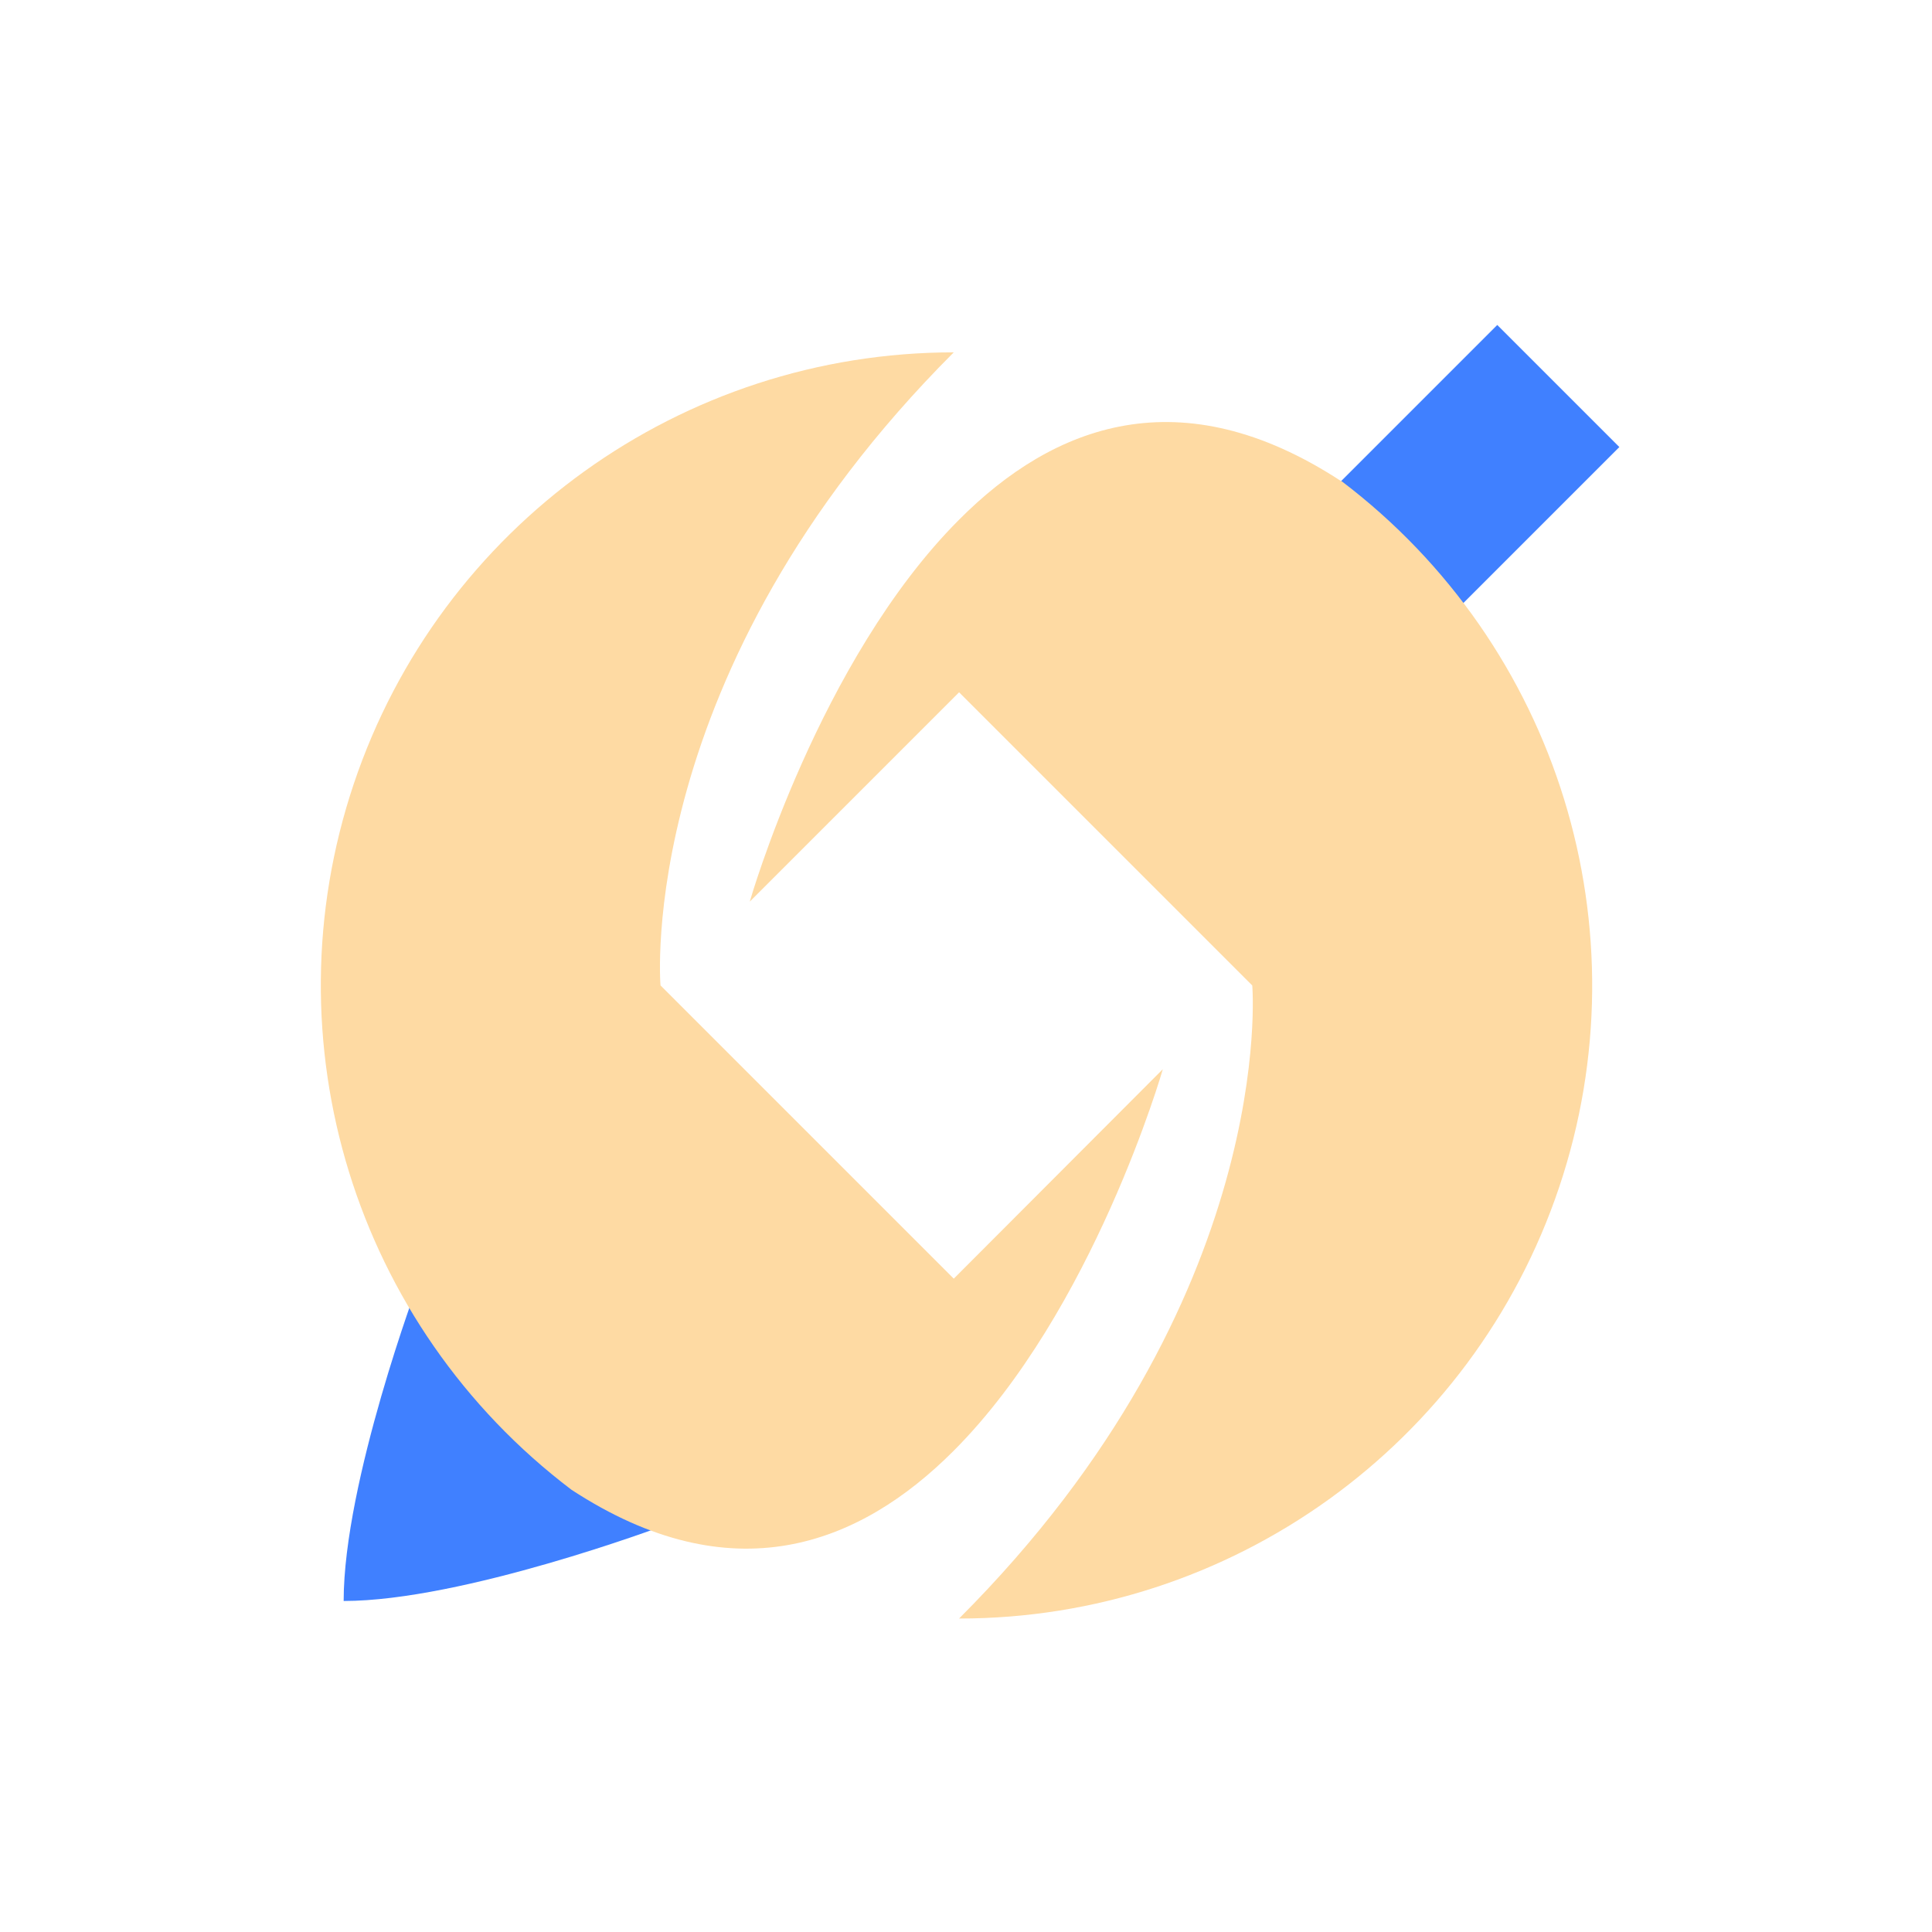
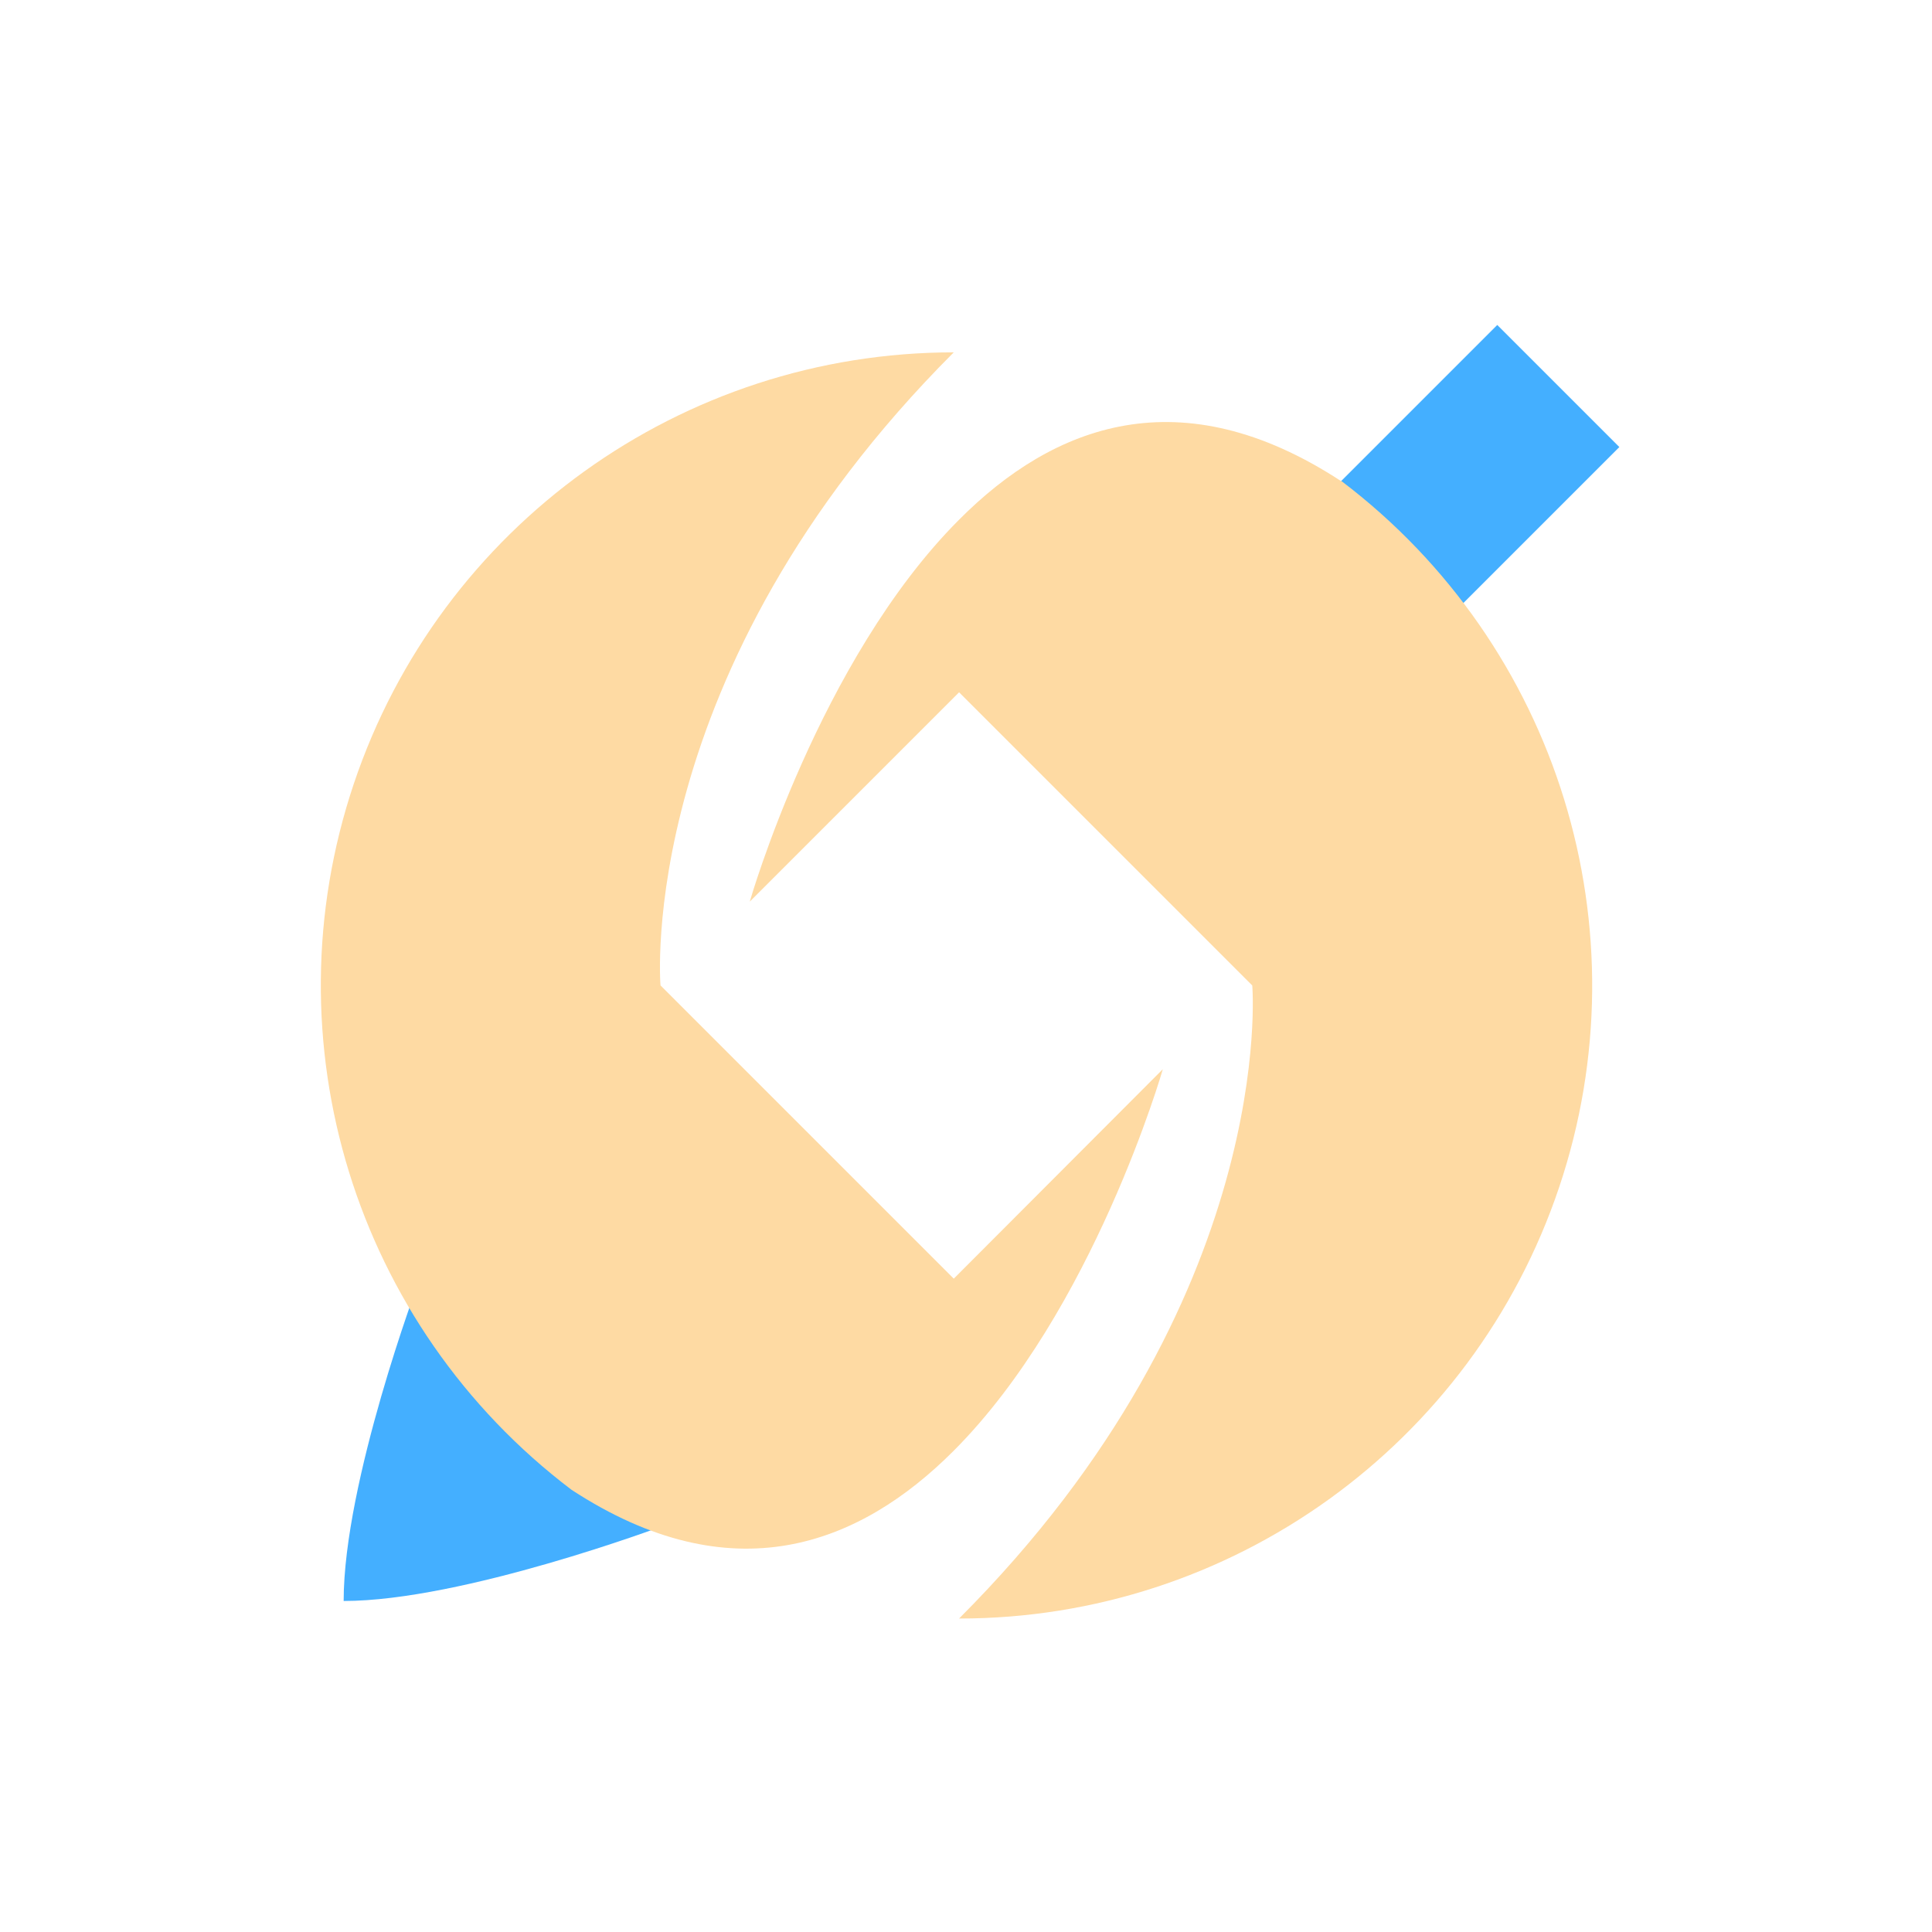
<svg xmlns="http://www.w3.org/2000/svg" id="图层_1" data-name="图层 1" viewBox="0 0 240 240">
  <defs>
-     <style>.cls-1{fill:#fedaa3;}.cls-2{fill:#4080ff;}</style>
+     <style>.cls-1{fill:#fedaa3;}.cls-2{fill:#44afff;}</style>
  </defs>
  <rect class="cls-2" x="166.61" y="41.22" width="21.45" height="45.96" transform="translate(97.33 -106.59) rotate(45)" />
  <path class="cls-2" d="M73,168.55l-21-9.31s-9.31,24.83-9.31,39.64c14.8,0,39.64-9.31,39.64-9.31Z" />
  <path class="cls-1" d="M166.62,59.75h0l-.05,0c-19.9-13-35.69-7-47.45,4.83C101.73,82,93.14,112,93.14,112l26-26,36.42,36.42s3.32,38.89-36.42,78.64a78.63,78.63,0,0,0,47.5-141.3Z" />
  <path class="cls-1" d="M118.48,158.84,82.05,122.41s-3.32-38.89,36.43-78.64A78.63,78.63,0,0,0,71,185.07a.1.1,0,0,0,0,0c19.89,13,35.69,6.95,47.45-4.83,17.39-17.4,26-47.42,26-47.42Z" />
</svg>
